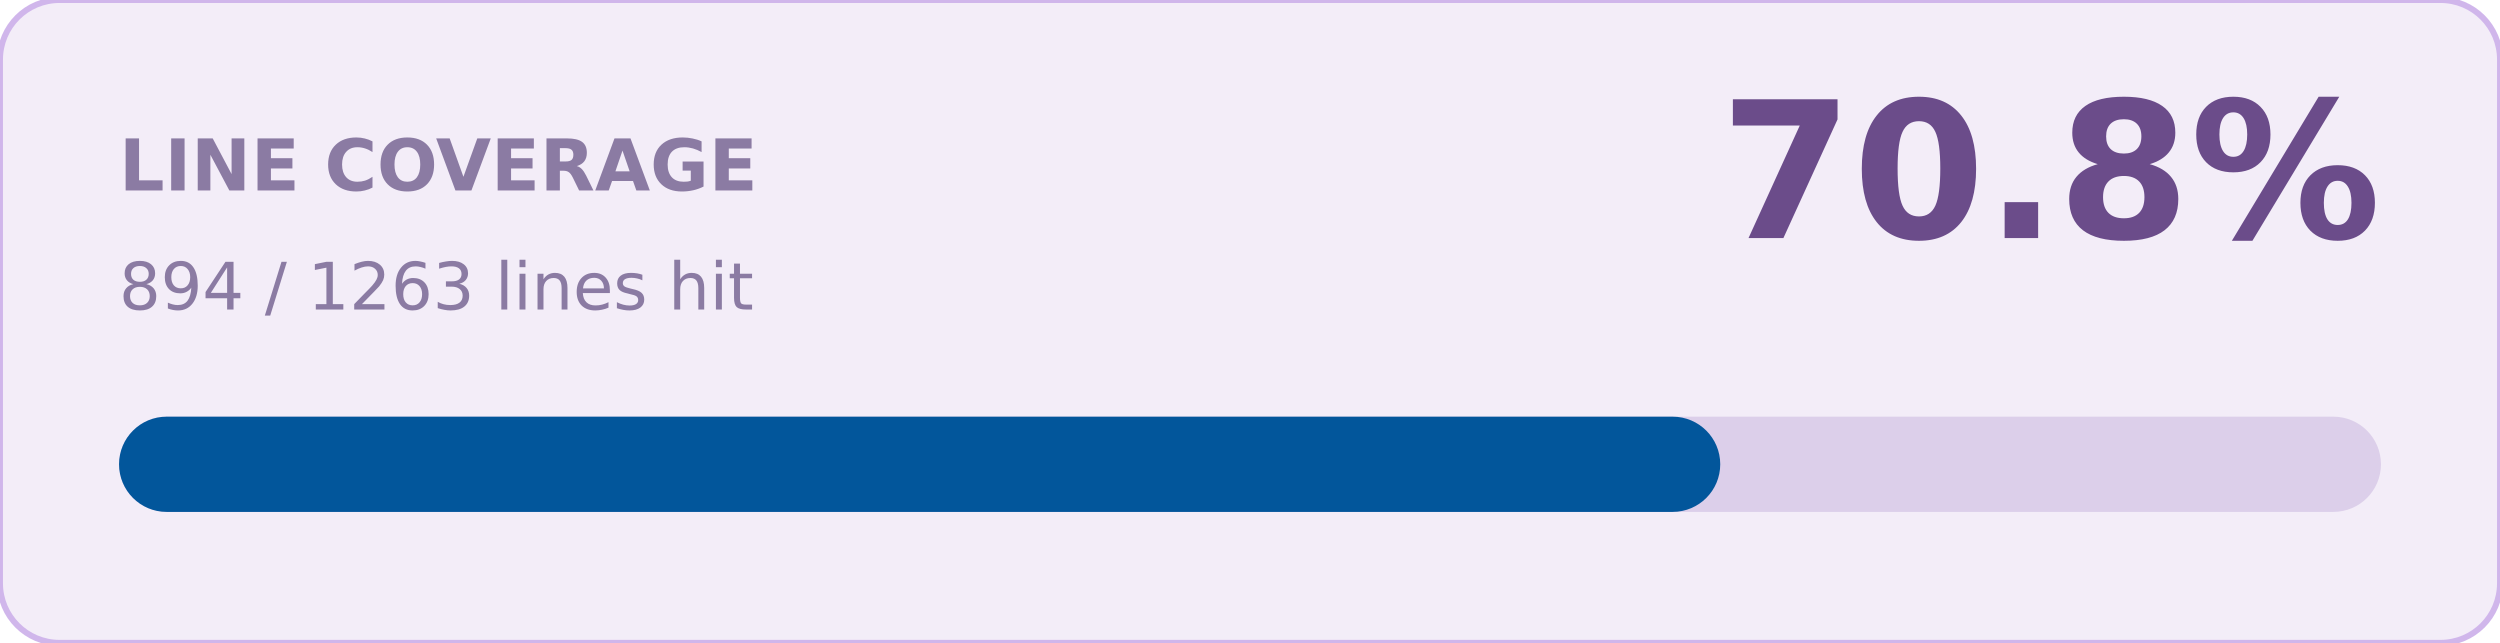
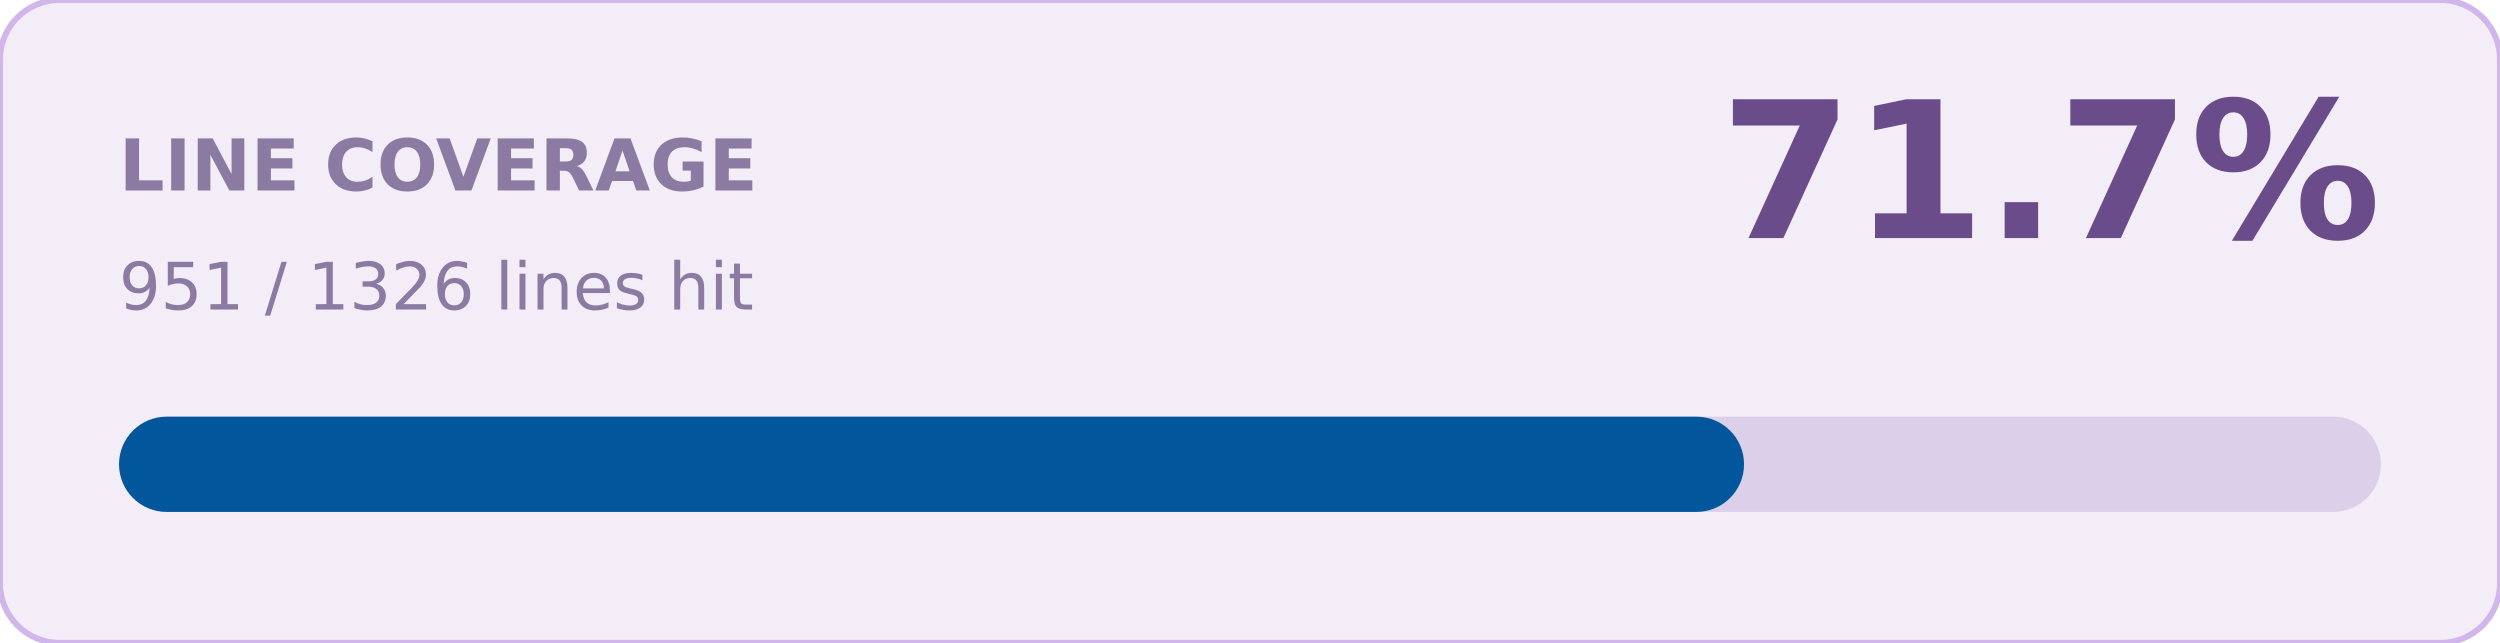
- <svg xmlns="http://www.w3.org/2000/svg" width="420" height="108" role="img" aria-label="line coverage 70.8%">
+ <svg xmlns="http://www.w3.org/2000/svg" width="420" height="108" role="img" aria-label="line coverage 71.7%">
  <rect width="420" height="108" rx="10" fill="#F3EDF8" stroke="#D0B6EB" />
  <text x="20" y="32" fill="#8B7BA3" font-family="Verdana,Geneva,DejaVu Sans,sans-serif" font-size="12" font-weight="700">LINE COVERAGE</text>
-   <text x="400" y="40" text-anchor="end" fill="#6B4C8A" font-family="Verdana,Geneva,DejaVu Sans,sans-serif" font-size="32" font-weight="700">70.8%</text>
-   <text x="20" y="52" fill="#8B7BA3" font-family="Verdana,Geneva,DejaVu Sans,sans-serif" font-size="11">894 / 1263 lines hit</text>
+   <text x="400" y="40" text-anchor="end" fill="#6B4C8A" font-family="Verdana,Geneva,DejaVu Sans,sans-serif" font-size="32" font-weight="700">71.7%</text>
+   <text x="20" y="52" fill="#8B7BA3" font-family="Verdana,Geneva,DejaVu Sans,sans-serif" font-size="11">951 / 1326 lines hit</text>
  <rect x="20" y="70" width="380" height="16" rx="8" fill="#DCCFEA" />
-   <rect x="20" y="70" width="269" height="16" rx="8" fill="#02569B" />
+   <rect x="20" y="70" width="273" height="16" rx="8" fill="#02569B" />
</svg>
